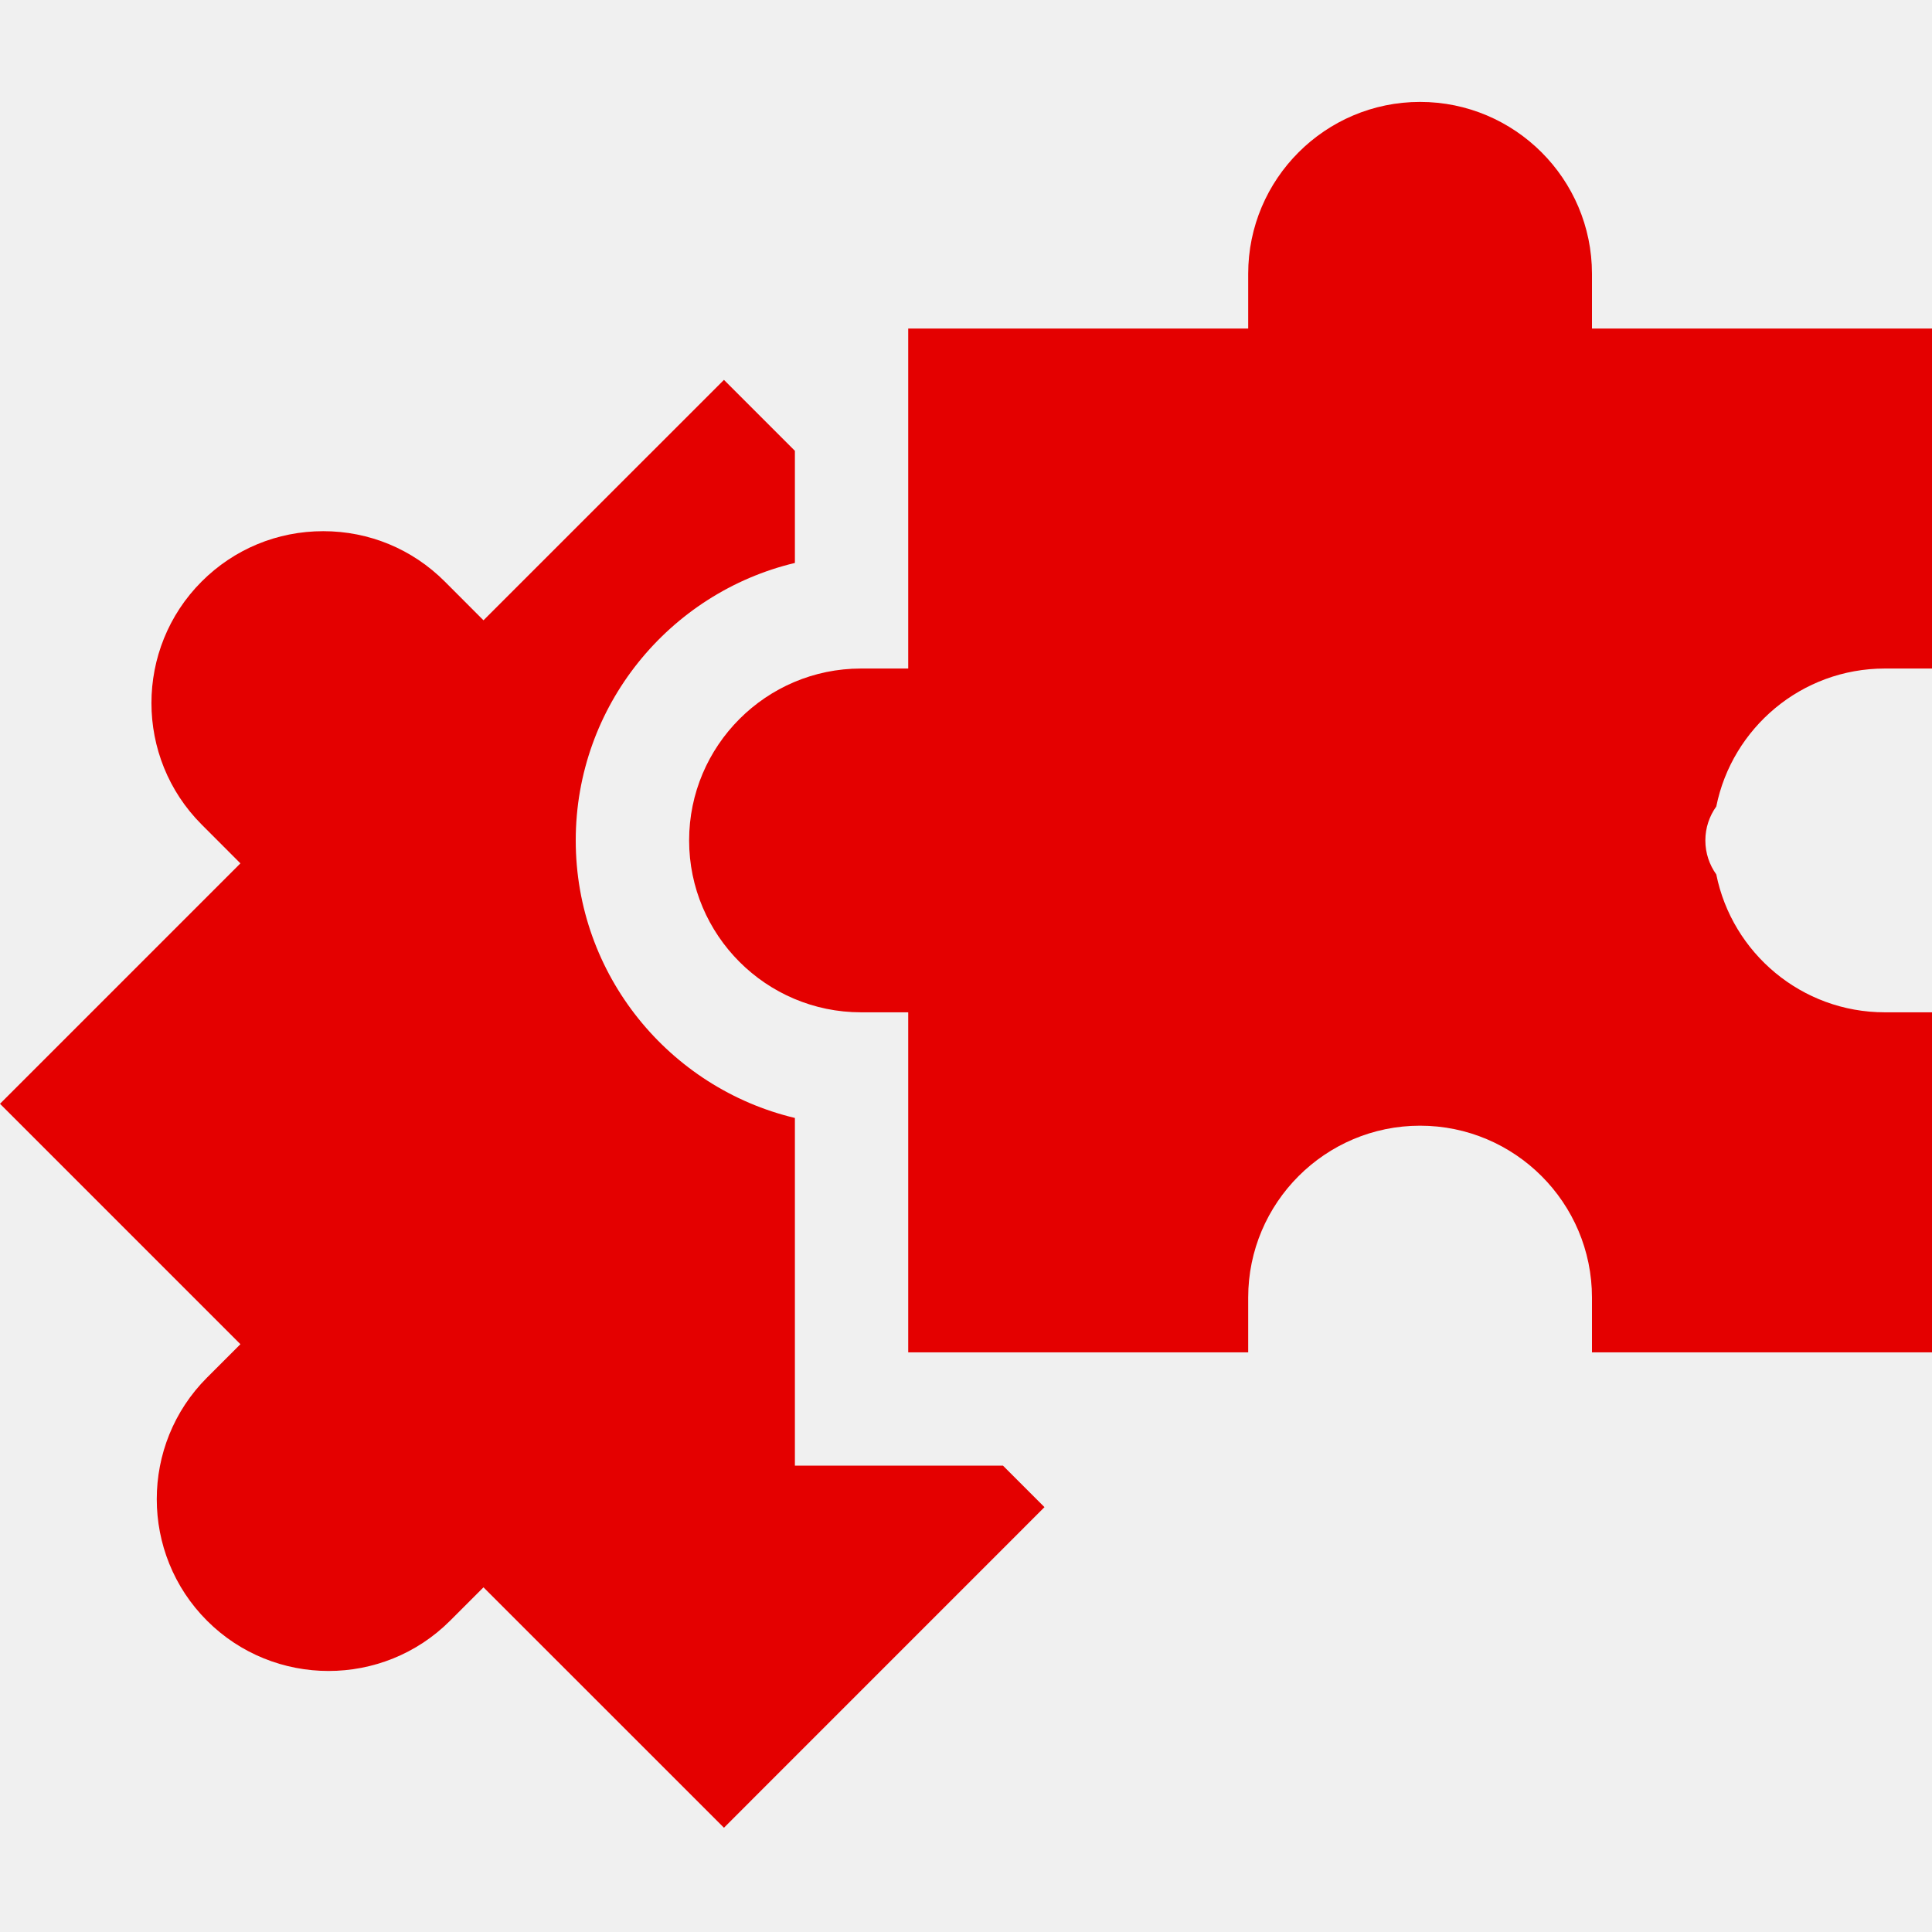
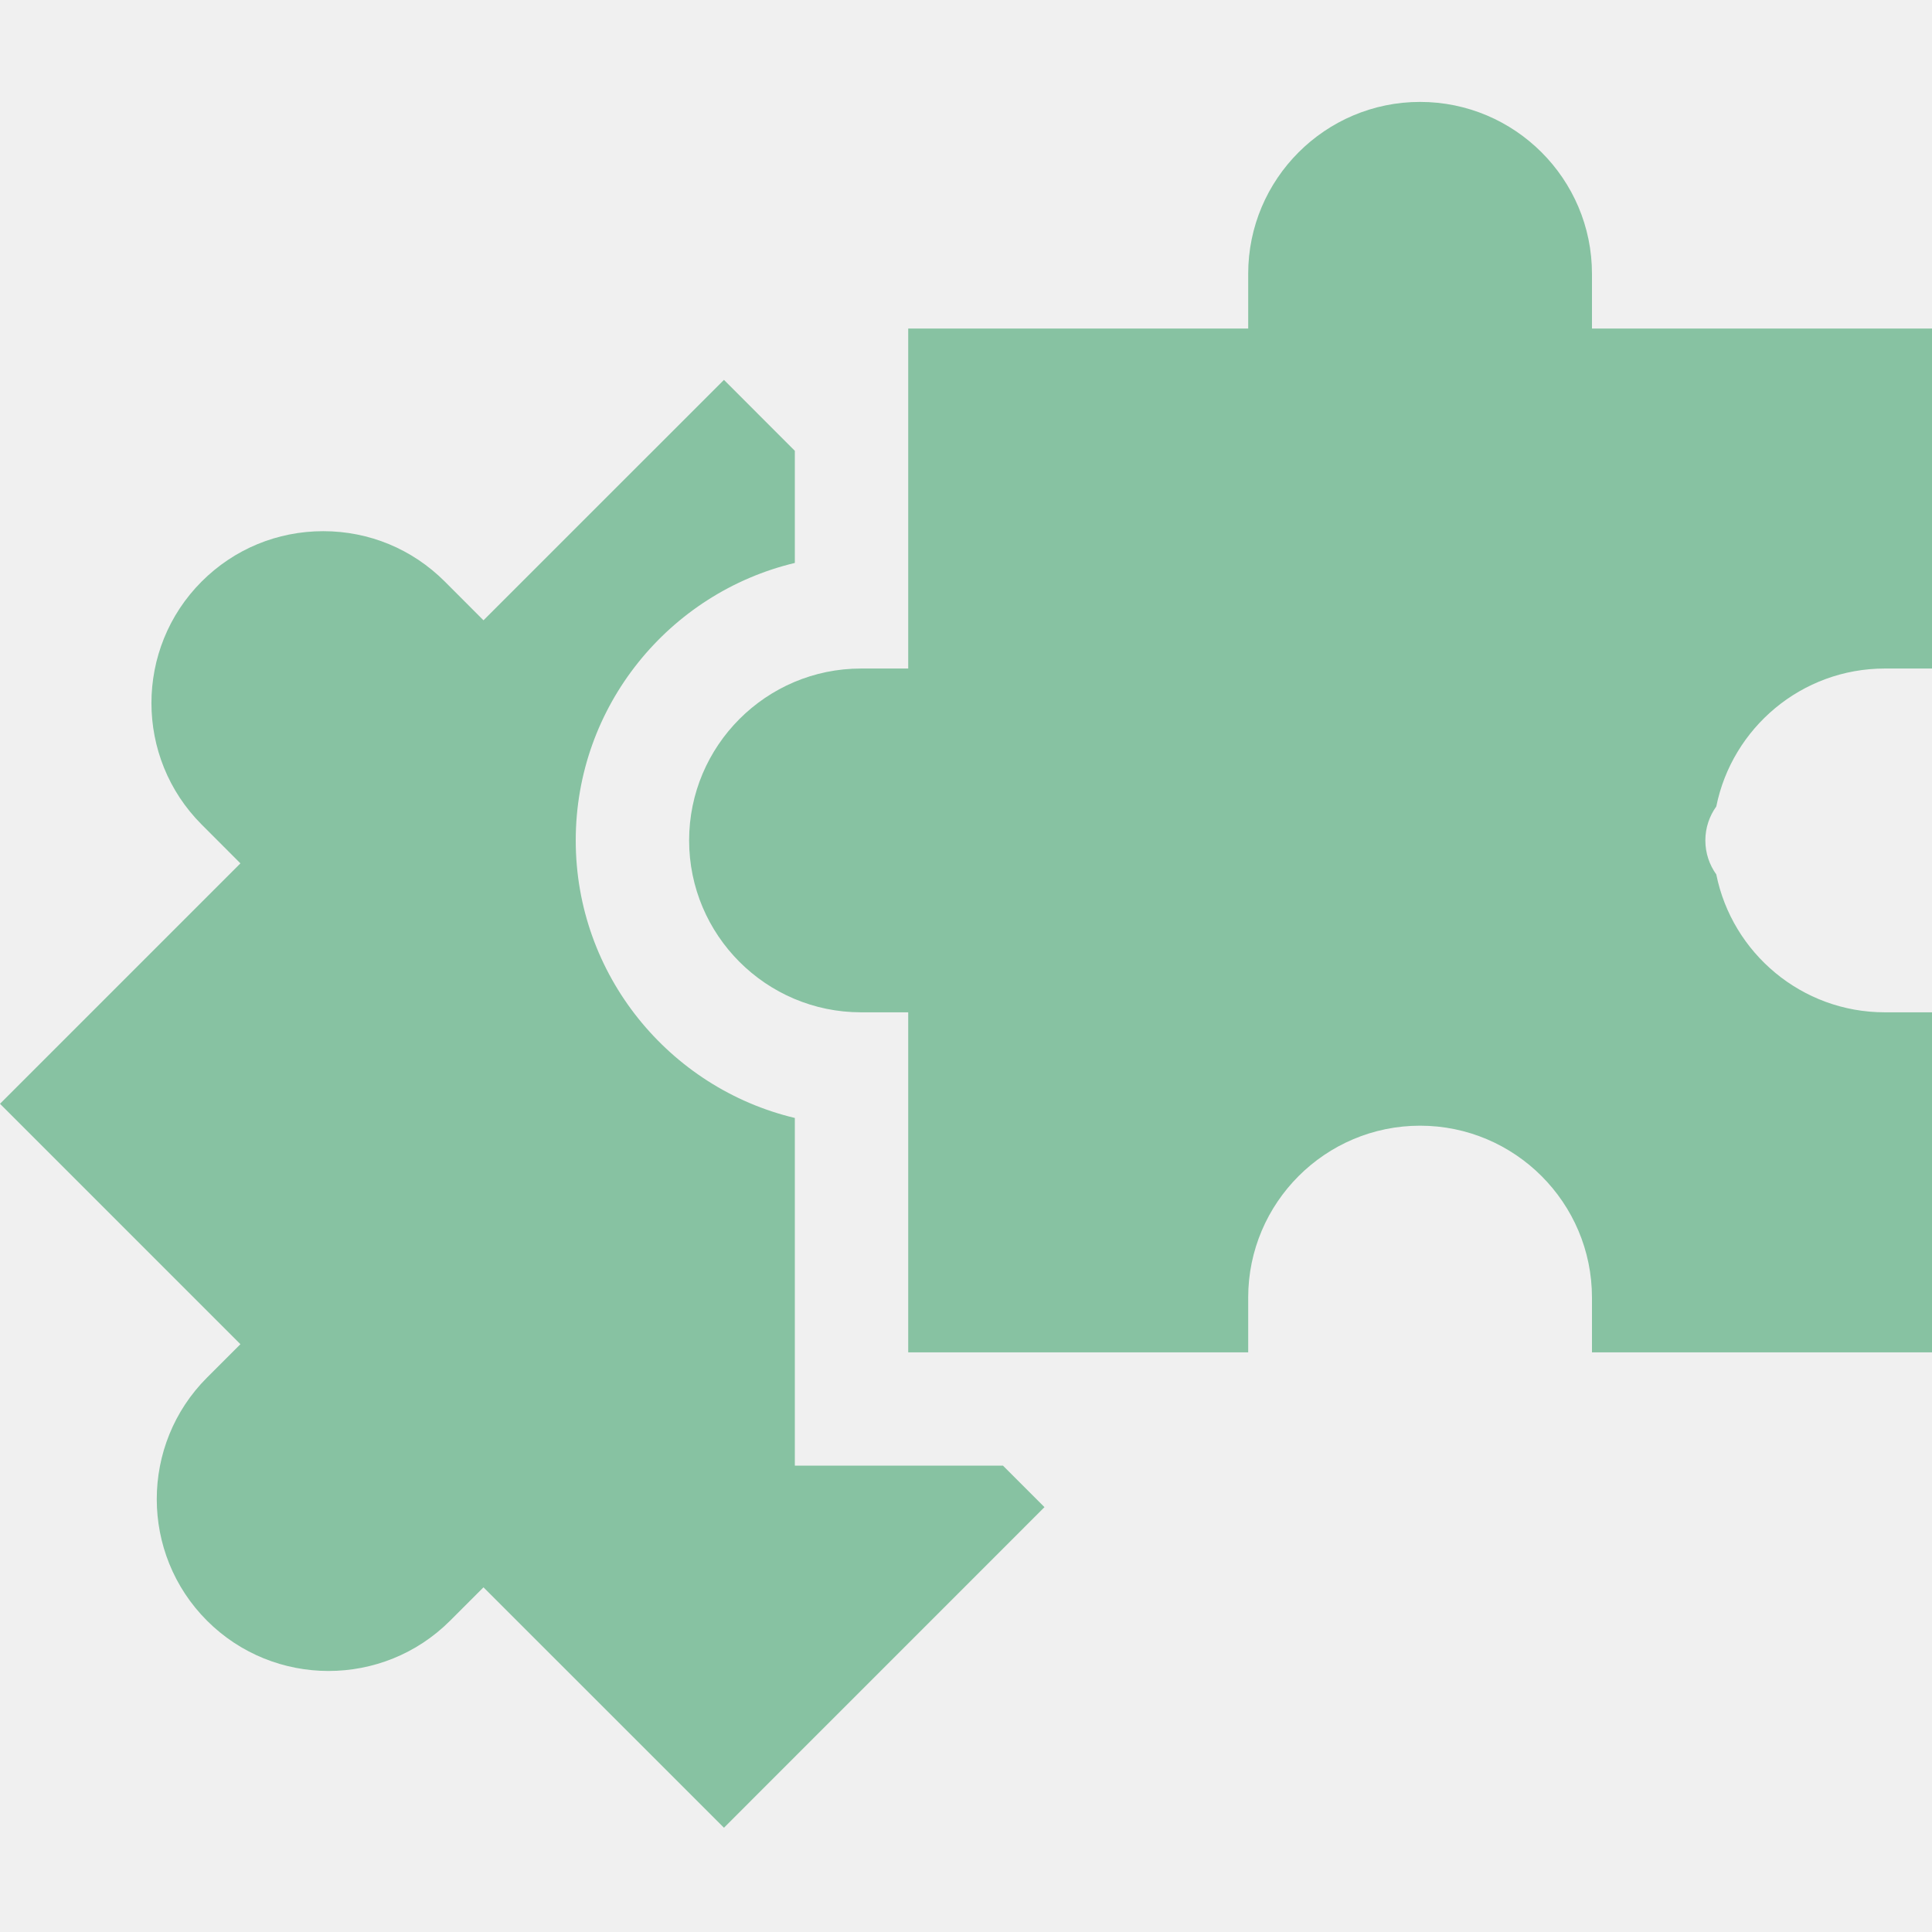
<svg xmlns="http://www.w3.org/2000/svg" width="32" height="32" viewBox="0 0 32 32" fill="none">
-   <g clipPath="url(#clip0_401_95)">
-     <path d="M3.982 22.264L6.4546e-05 18.282L3.982 14.3L3.341 13.658C2.231 12.548 2.231 10.742 3.34 9.632C3.878 9.094 4.593 8.798 5.354 8.798C6.114 8.798 6.829 9.094 7.367 9.632L8.008 10.274L11.991 6.292L13.166 7.467V9.324C11.087 9.82 9.536 11.692 9.536 13.92C9.536 16.149 11.087 18.021 13.166 18.517V24.276H16.613L17.3 24.963L11.991 30.273L8.008 26.291L7.455 26.844C6.345 27.954 4.539 27.954 3.429 26.844C2.319 25.734 2.319 23.927 3.429 22.817L3.982 22.264Z" fill="#E40000" />
-     <path d="M15.043 22.399V16.767H14.261C12.691 16.767 11.414 15.49 11.414 13.92C11.414 12.351 12.691 11.073 14.261 11.073H15.043V5.442H20.674V4.535C20.674 2.965 21.951 1.688 23.521 1.688C25.091 1.688 26.368 2.965 26.368 4.535V5.442H32V11.073H31.218C29.84 11.073 28.689 12.057 28.427 13.358C28.313 13.517 28.246 13.711 28.246 13.92C28.246 14.13 28.313 14.324 28.427 14.483C28.689 15.784 29.84 16.767 31.218 16.767H32V22.399H26.368V21.492C26.368 19.922 25.091 18.645 23.521 18.645C21.951 18.645 20.674 19.922 20.674 21.492V22.399H15.043Z" fill="#E40000" />
+   <g clip-path="url(#clip0_516_5027)">
+     <path d="M3.982 22.264L3.43323e-05 18.282L3.982 14.3L3.341 13.658C2.231 12.548 2.231 10.742 3.34 9.632C3.878 9.094 4.593 8.798 5.354 8.798C6.114 8.798 6.829 9.094 7.367 9.632L8.008 10.274L11.991 6.292L13.165 7.467V9.324C11.087 9.82 9.536 11.692 9.536 13.92C9.536 16.149 11.087 18.021 13.165 18.517V24.276H16.613L17.3 24.963L11.991 30.273L8.008 26.291L7.455 26.844C6.345 27.954 4.539 27.954 3.429 26.844C2.319 25.734 2.319 23.927 3.429 22.817L3.982 22.264Z" fill="#87C2A2" />
+     <path d="M15.043 22.399V16.767H14.261C12.691 16.767 11.414 15.49 11.414 13.92C11.414 12.351 12.691 11.073 14.261 11.073H15.043V5.442H20.674V4.535C20.674 2.965 21.951 1.688 23.521 1.688C25.091 1.688 26.368 2.965 26.368 4.535V5.442H32V11.073H31.218C29.84 11.073 28.689 12.057 28.427 13.358C28.313 13.517 28.246 13.711 28.246 13.92C28.246 14.13 28.313 14.324 28.427 14.483C28.689 15.784 29.84 16.767 31.218 16.767H32V22.399H26.368V21.492C26.368 19.922 25.091 18.645 23.521 18.645C21.951 18.645 20.674 19.922 20.674 21.492V22.399H15.043Z" fill="#87C2A2" />
  </g>
  <defs>
-     <clipPath id="clip0_401_95">
+     <clipPath id="clip0_516_5027">
      <rect width="32" height="32" fill="white" transform="matrix(-1 0 0 1 32 0)" />
    </clipPath>
  </defs>
</svg>
